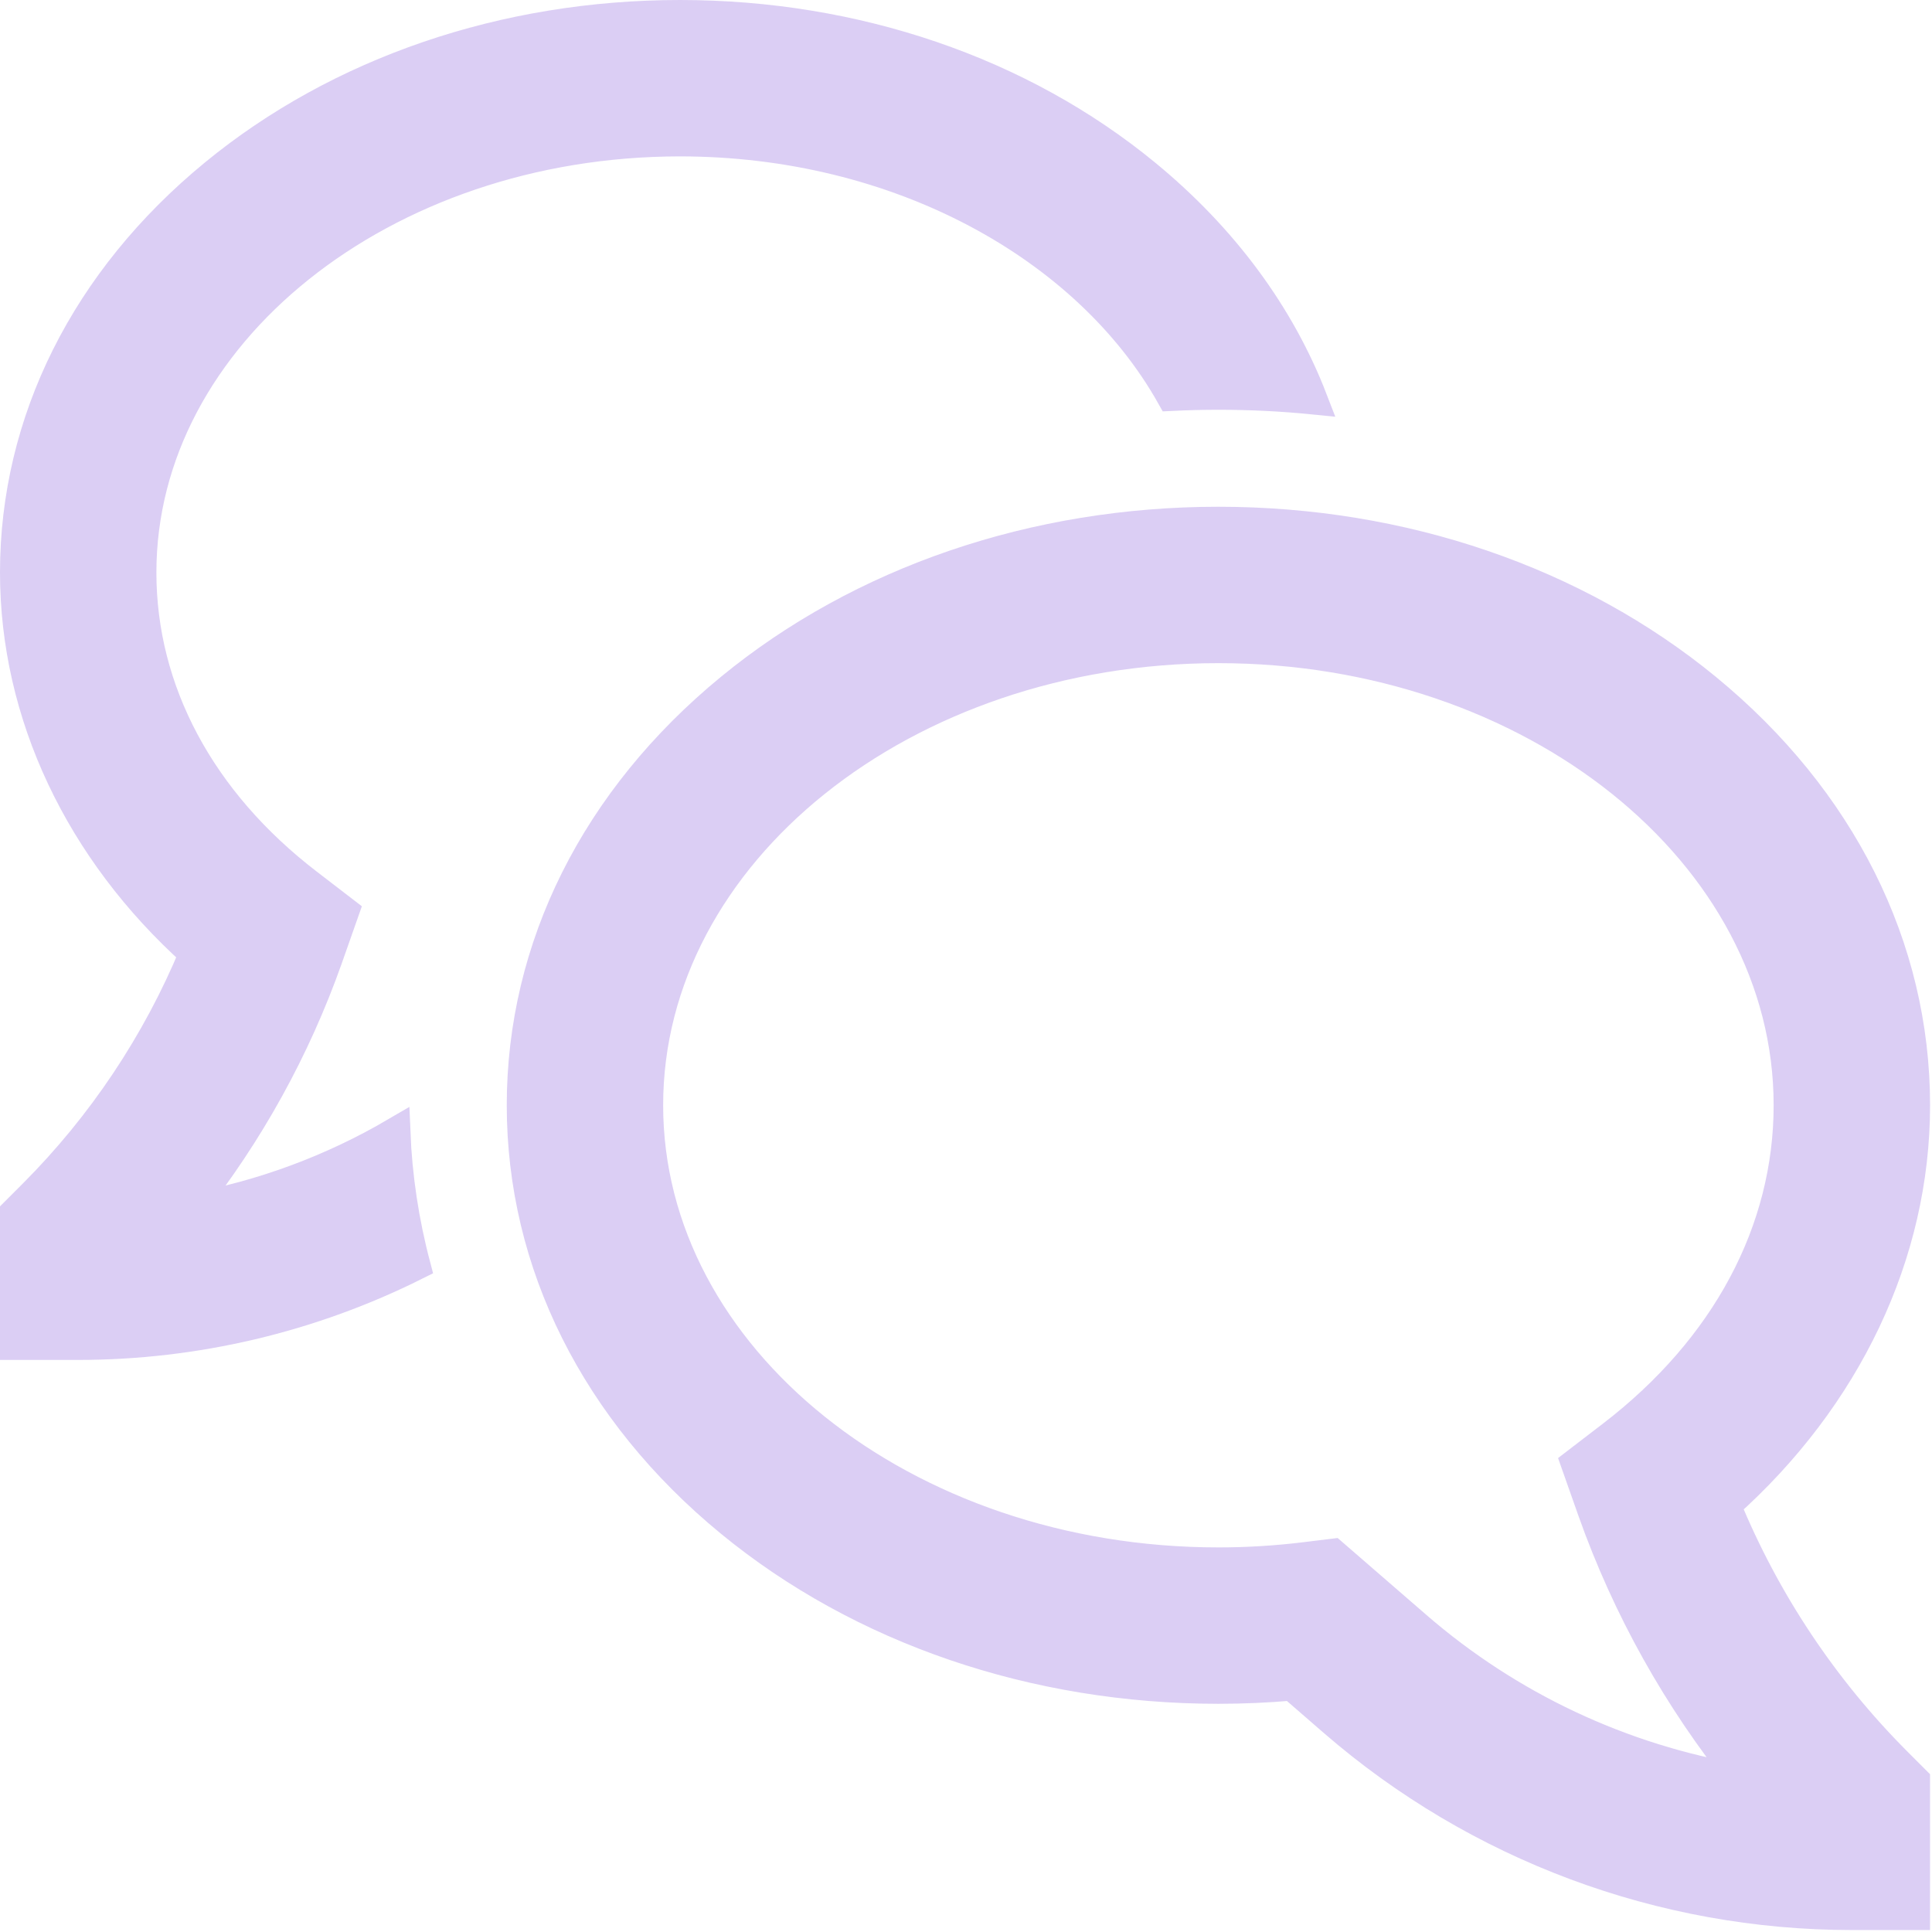
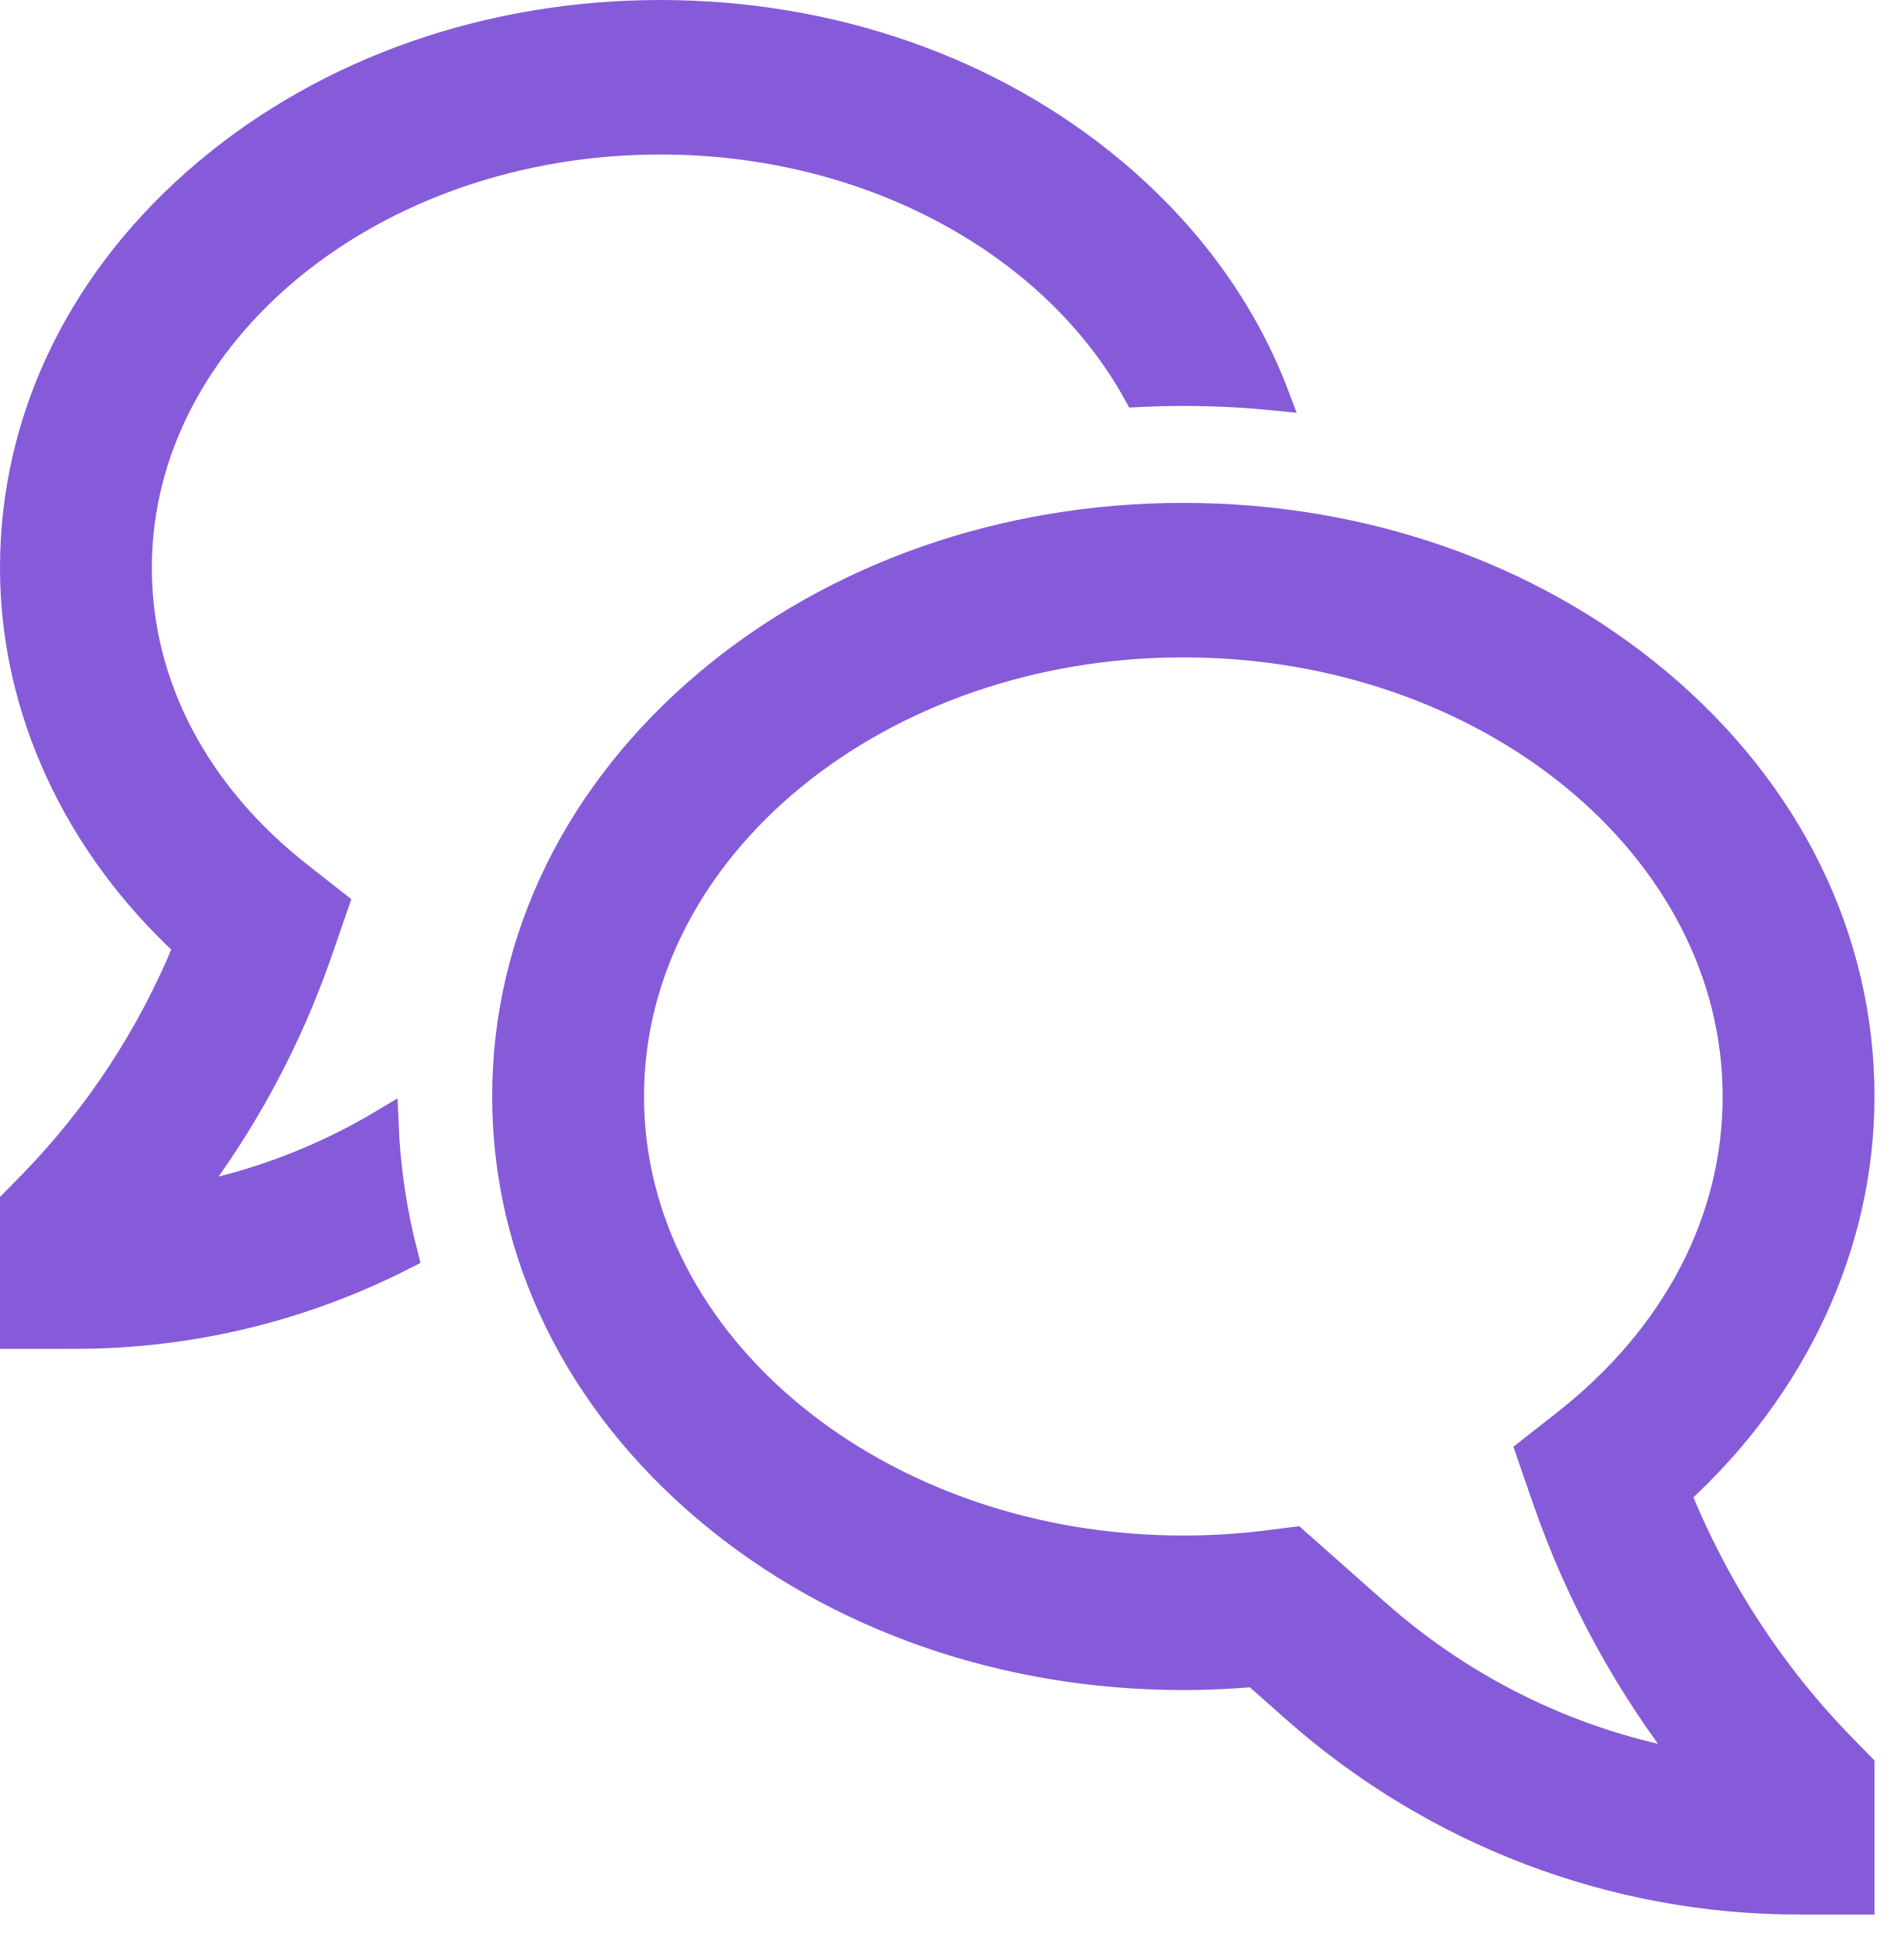
- <svg xmlns="http://www.w3.org/2000/svg" width="61" height="61" viewBox="0 0 61 61" fill="none">
-   <g opacity="0.3">
-     <path d="M54.495 47.532C58.309 44.132 60.47 39.6 60.47 34.897C60.47 29.899 58.13 25.225 53.881 21.735C49.746 18.339 44.273 16.469 38.469 16.469C32.665 16.469 27.192 18.339 23.057 21.735C18.808 25.225 16.469 29.899 16.469 34.897C16.469 39.895 18.808 44.57 23.057 48.06C27.192 51.456 32.665 53.326 38.469 53.326C39.242 53.326 40.02 53.292 40.792 53.224L42.11 54.367C46.652 58.302 52.46 60.469 58.469 60.469H60.469V56.212L59.883 55.626C57.572 53.309 55.741 50.558 54.495 47.532ZM44.73 51.344L42.085 49.051L41.203 49.159C40.296 49.27 39.383 49.326 38.469 49.326C28.544 49.326 20.469 42.853 20.469 34.897C20.469 26.942 28.544 20.469 38.469 20.469C48.394 20.469 56.469 26.941 56.469 34.897C56.469 38.861 54.491 42.562 50.901 45.317L49.749 46.201L50.28 47.706C51.37 50.778 52.971 53.644 55.016 56.183C51.207 55.547 47.648 53.873 44.73 51.344Z" fill="#865BDA" stroke="#865BDA" stroke-width="0.938" />
-     <path d="M5.992 38.153C7.864 35.783 9.334 33.122 10.343 30.276L10.87 28.779L9.72 27.895C6.334 25.297 4.469 21.81 4.469 18.076C4.469 10.573 12.095 4.469 21.469 4.469C28.365 4.469 34.315 7.773 36.978 12.506C37.473 12.482 37.97 12.469 38.469 12.469C39.471 12.469 40.464 12.517 41.448 12.615C40.419 9.948 38.631 7.513 36.173 5.495C32.228 2.254 27.006 0.469 21.469 0.469C15.931 0.469 10.71 2.254 6.764 5.495C2.705 8.829 0.469 13.298 0.469 18.076C0.469 22.551 2.513 26.863 6.125 30.106C4.946 32.943 3.224 35.522 1.055 37.697L0.469 38.283V42.469H2.469C6.167 42.468 9.815 41.607 13.123 39.953C12.76 38.578 12.547 37.168 12.489 35.748C10.481 36.924 8.282 37.739 5.992 38.153Z" fill="#865BDA" stroke="#865BDA" stroke-width="0.938" />
-   </g>
+ <svg xmlns="http://www.w3.org/2000/svg" width="62" height="63" viewBox="0 0 62 63" fill="none">
+   <path d="M54.601 48.653C58.423 45.172 60.587 40.532 60.587 35.717C60.587 30.6 58.243 25.814 53.986 22.241C49.843 18.765 44.359 16.85 38.543 16.85C32.728 16.85 27.244 18.765 23.101 22.241C18.844 25.814 16.5 30.6 16.5 35.717C16.5 40.834 18.844 45.62 23.101 49.193C27.244 52.67 32.728 54.585 38.543 54.585C39.318 54.585 40.098 54.55 40.871 54.48L42.192 55.65C46.742 59.679 52.562 61.897 58.583 61.897H60.587V57.539L60 56.939C57.685 54.566 55.85 51.751 54.601 48.653ZM44.817 52.555L42.167 50.208L41.283 50.319C40.374 50.432 39.459 50.489 38.543 50.489C28.599 50.489 20.508 43.862 20.508 35.717C20.508 27.572 28.599 20.945 38.543 20.945C48.488 20.945 56.579 27.572 56.579 35.717C56.579 39.775 54.598 43.564 51 46.385L49.846 47.29L50.378 48.83C51.469 51.976 53.074 54.91 55.123 57.509C51.307 56.858 47.741 55.144 44.817 52.555Z" fill="#865BDA" stroke="#865BDA" stroke-width="0.938" />
+   <path d="M6.003 39.051C7.879 36.624 9.351 33.9 10.362 30.985L10.891 29.453L9.738 28.548C6.345 25.888 4.477 22.318 4.477 18.495C4.477 10.813 12.118 4.564 21.51 4.564C28.42 4.564 34.381 7.946 37.05 12.793C37.546 12.768 38.044 12.755 38.544 12.755C39.548 12.755 40.543 12.804 41.529 12.904C40.498 10.174 38.706 7.681 36.243 5.614C32.29 2.296 27.059 0.469 21.51 0.469C15.962 0.469 10.73 2.296 6.777 5.614C2.709 9.028 0.469 13.603 0.469 18.495C0.469 23.077 2.517 27.491 6.136 30.812C4.955 33.716 3.229 36.357 1.056 38.584L0.469 39.184V43.469H2.473C6.178 43.468 9.833 42.587 13.148 40.893C12.784 39.486 12.571 38.042 12.512 36.588C10.501 37.792 8.297 38.626 6.003 39.051Z" fill="#865BDA" stroke="#865BDA" stroke-width="0.938" />
</svg>
